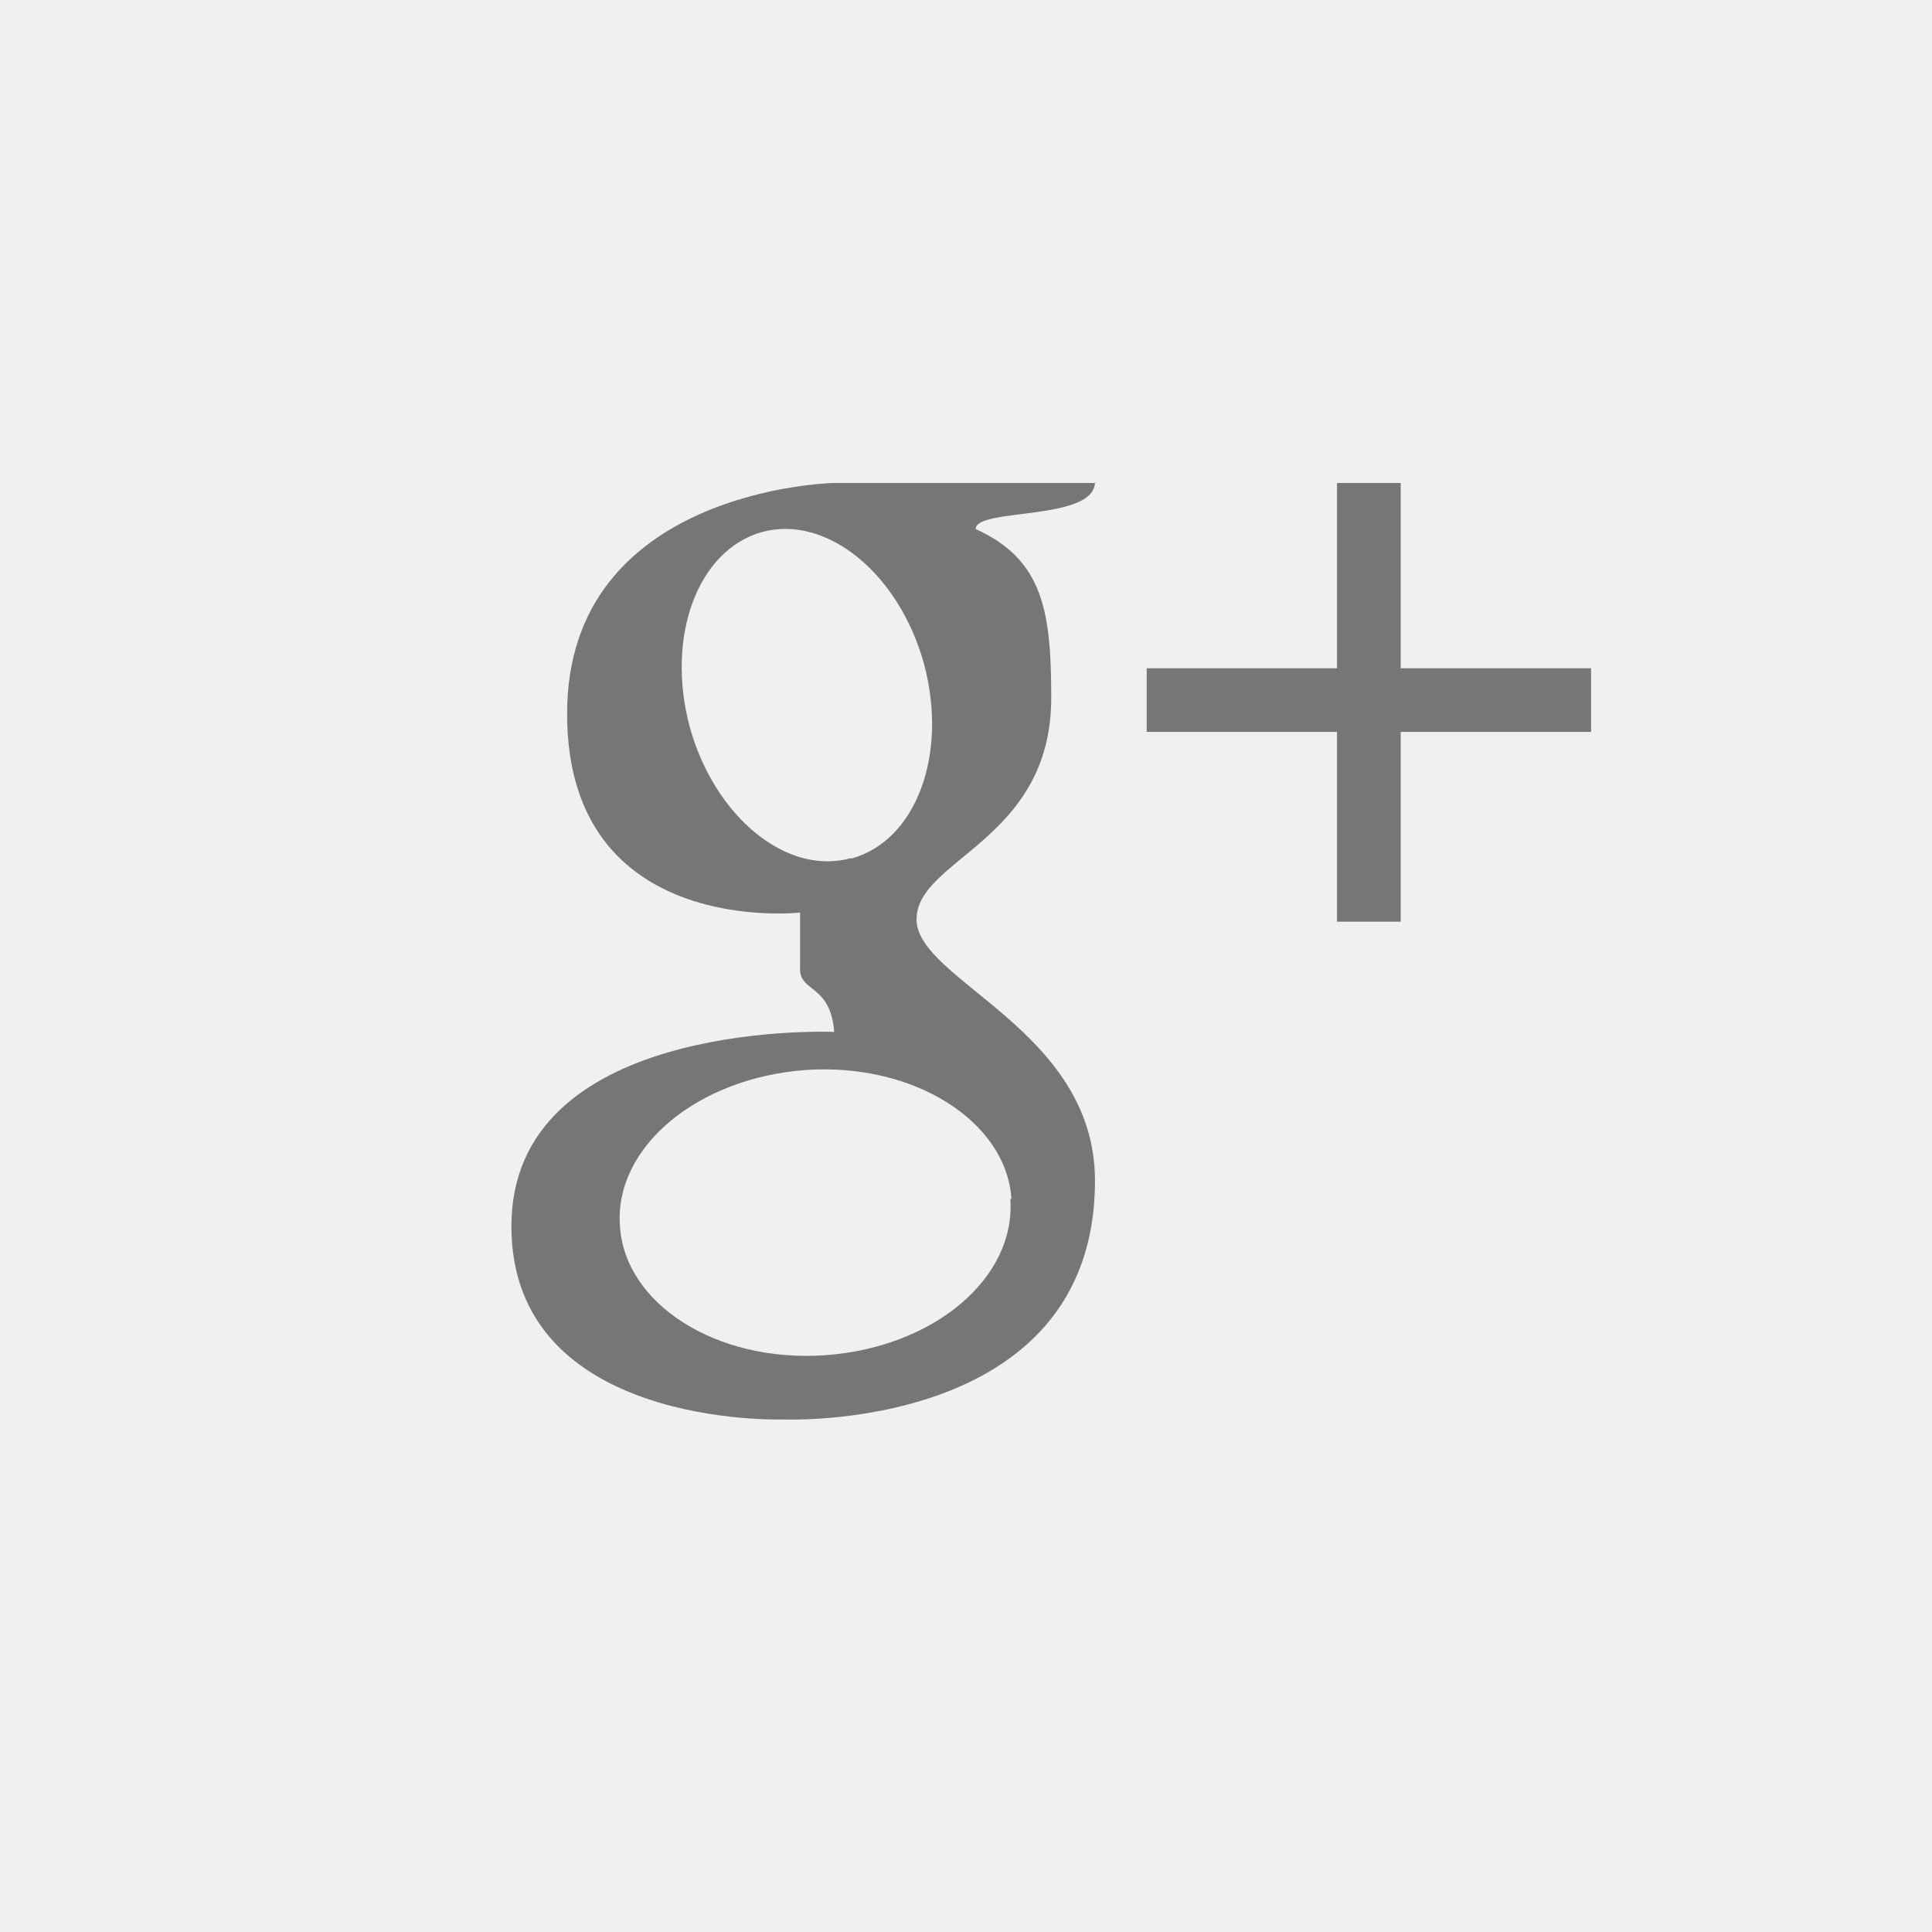
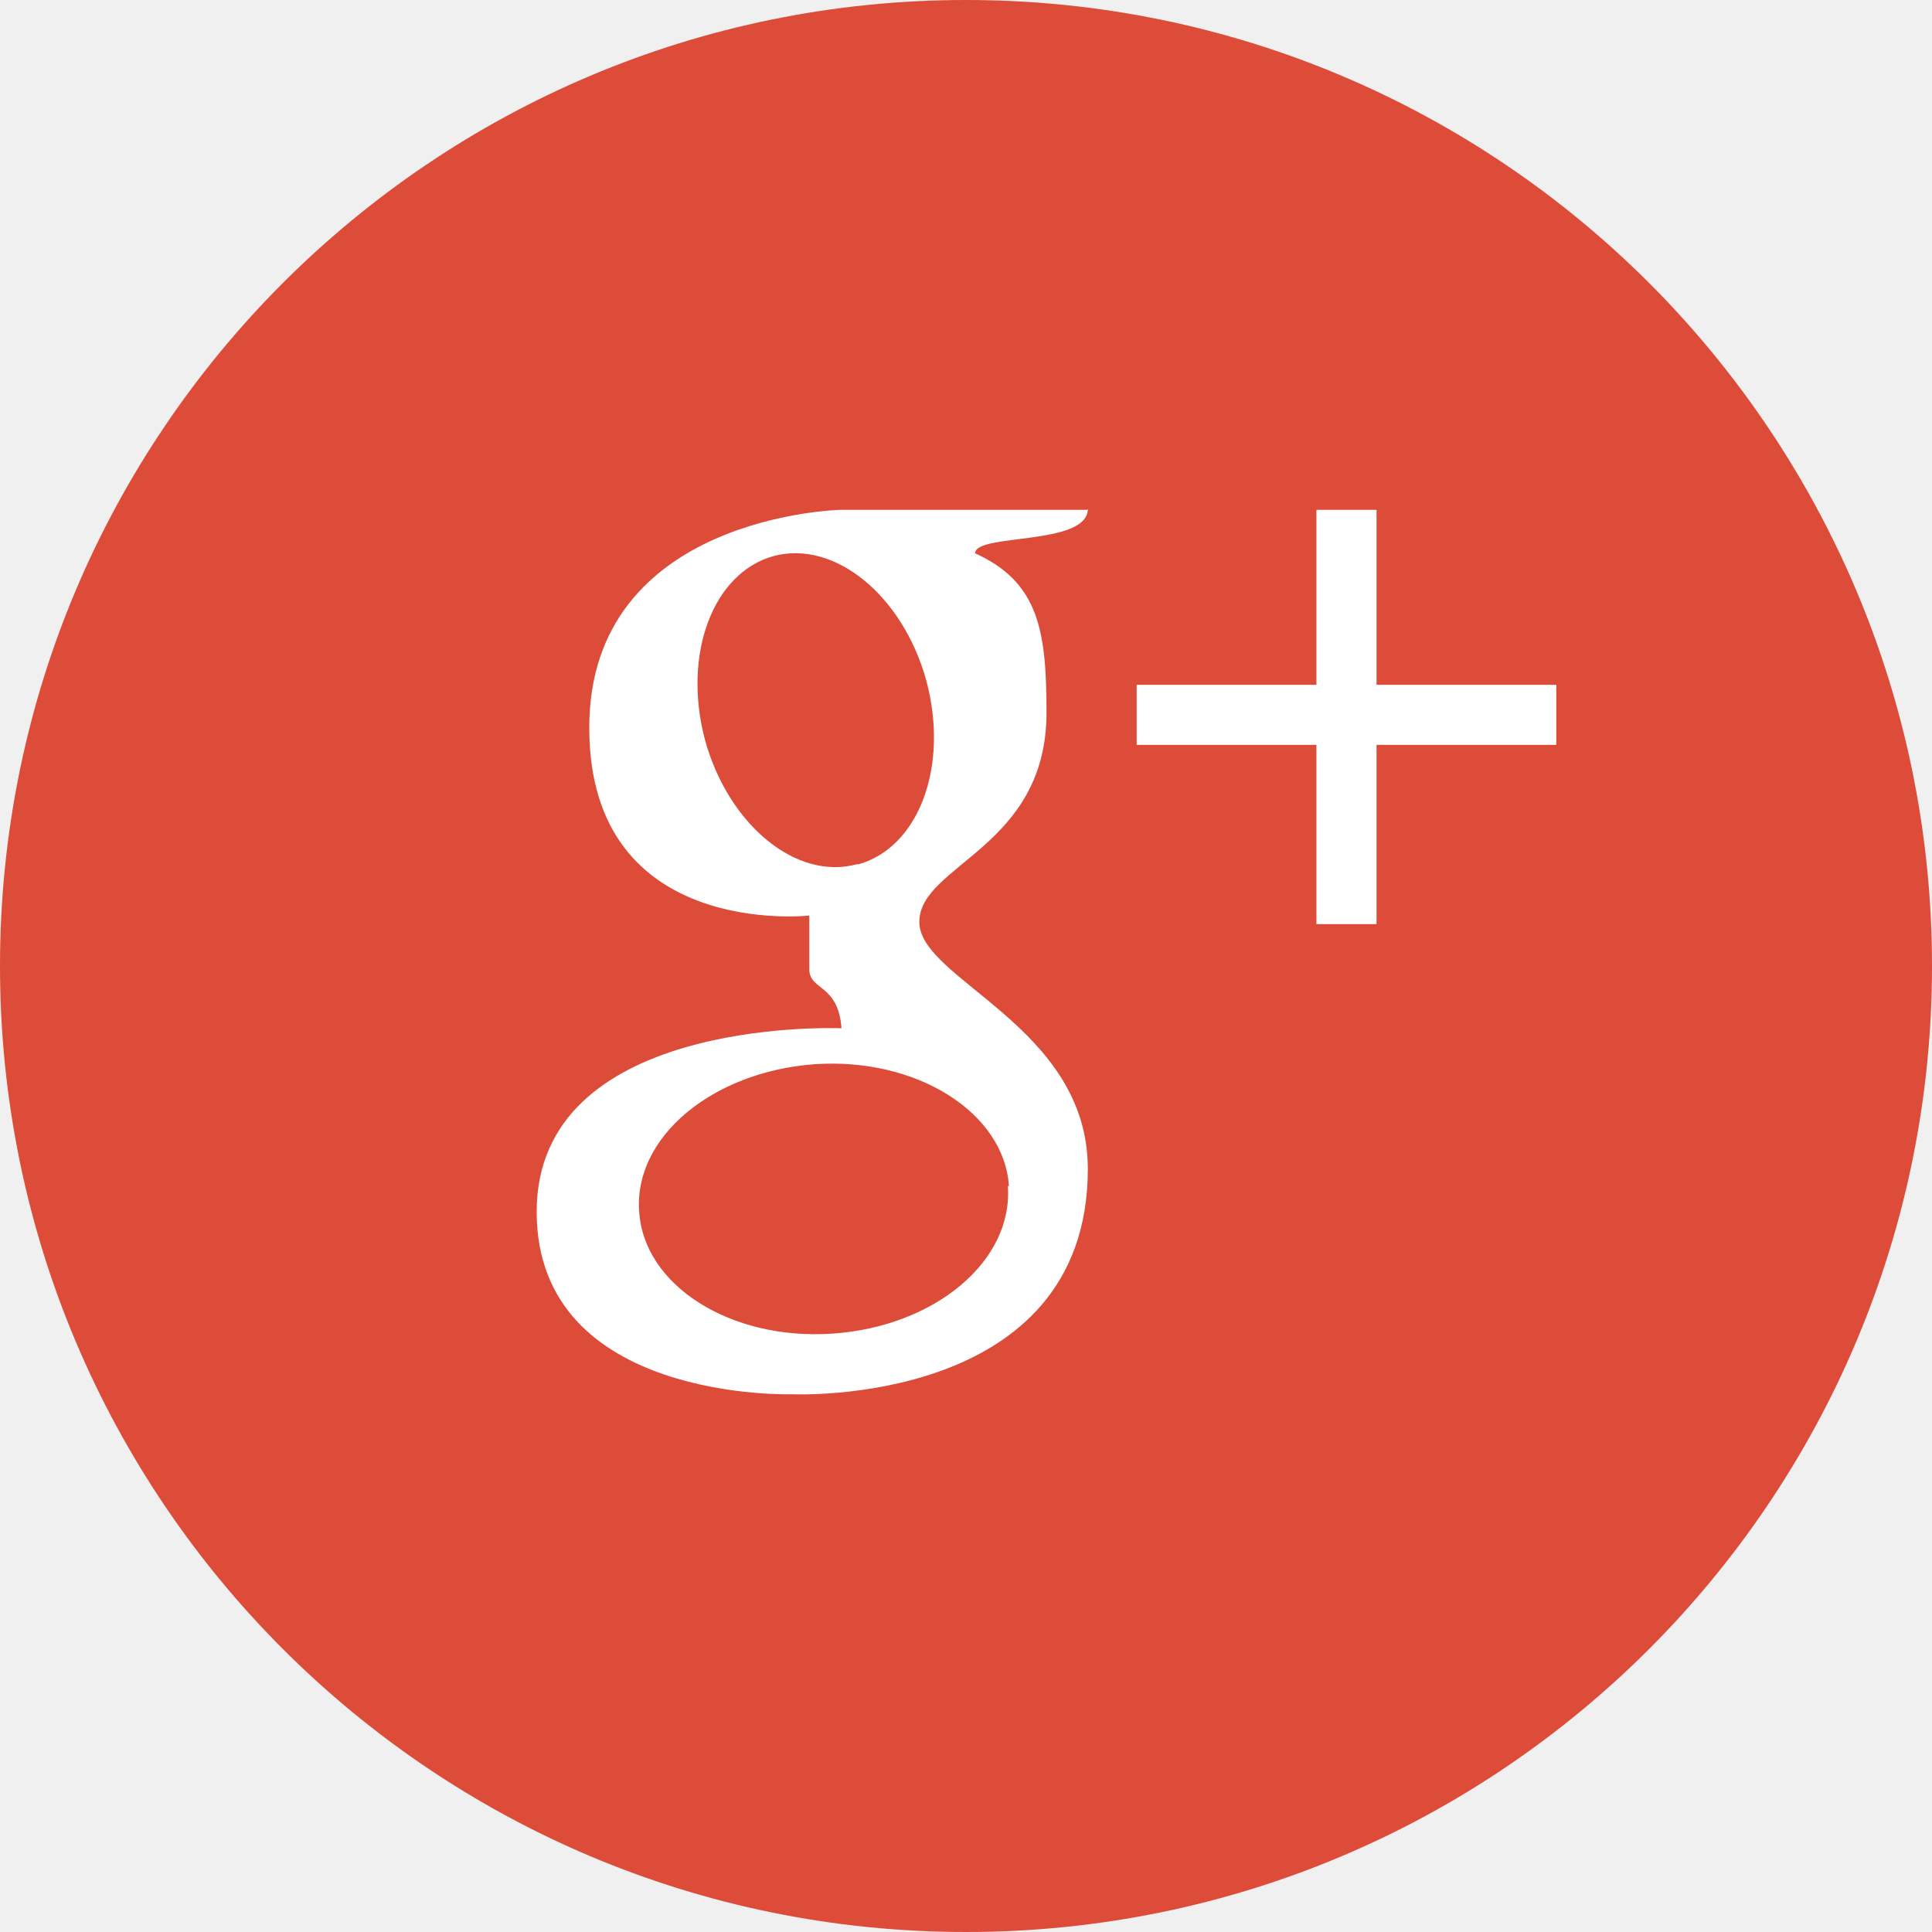
- <svg xmlns="http://www.w3.org/2000/svg" width="34" height="34" viewBox="-3 -3 34 34" enable-background="new -2 -2 36 36">
-   <path fill="#767676" d="M21.65 8.76v-3.26h-1.12v3.26h-3.35v1.12h3.35v3.34h1.12v-3.34h3.35v-1.12zm-5.37-3.26h-4.62s-4.68.1-4.68 4.06c0 3.96 4.1 3.5 4.1 3.5v1c0 .4.54.27.6 1.1-.26-.01-5.68-.16-5.68 3.42 0 3.56 4.77 3.4 4.77 3.4s5.5.25 5.5-4.2c0-2.66-3.14-3.52-3.14-4.6 0-1.07 2.37-1.38 2.37-3.9 0-1.52-.14-2.43-1.33-2.97 0-.38 2.1-.13 2.1-.83zm-1.5 12.6c.1 1.4-1.36 2.62-3.27 2.75-1.9.13-3.52-.9-3.6-2.28-.1-1.38 1.36-2.6 3.27-2.74 1.9-.13 3.53.9 3.62 2.27zm-2.8-6c-1.13.32-2.4-.72-2.84-2.3-.43-1.6.14-3.13 1.28-3.44 1.13-.3 2.4.73 2.84 2.32.43 1.6-.14 3.12-1.28 3.43z" />
+ <svg xmlns="http://www.w3.org/2000/svg" width="36" height="36" viewBox="-2 -2 36 36">
+   <circle fill="#dd4b39" cx="16" cy="16" r="18" />
+   <path fill="#fff" d="M23.65 10.76v-3.26h-1.12v3.26h-3.35v1.12h3.35v3.34h1.12v-3.34h3.35v-1.12zm-5.37-3.26h-4.62s-4.68.1-4.68 4.06c0 3.96 4.1 3.5 4.1 3.5v1c0 .4.54.27.6 1.1-.26-.01-5.68-.16-5.68 3.42 0 3.56 4.77 3.4 4.77 3.4s5.5.25 5.5-4.2c0-2.66-3.14-3.52-3.14-4.6 0-1.07 2.37-1.38 2.37-3.9 0-1.52-.14-2.43-1.33-2.97 0-.38 2.1-.13 2.1-.83zm-1.5 12.6c.1 1.4-1.36 2.62-3.27 2.75-1.9.13-3.52-.9-3.6-2.28-.1-1.38 1.36-2.6 3.27-2.74 1.9-.13 3.53.9 3.62 2.27zm-2.8-6c-1.13.32-2.4-.72-2.84-2.3-.43-1.6.14-3.13 1.28-3.44 1.13-.3 2.4.73 2.84 2.32.43 1.6-.14 3.12-1.28 3.43z" />
</svg>
